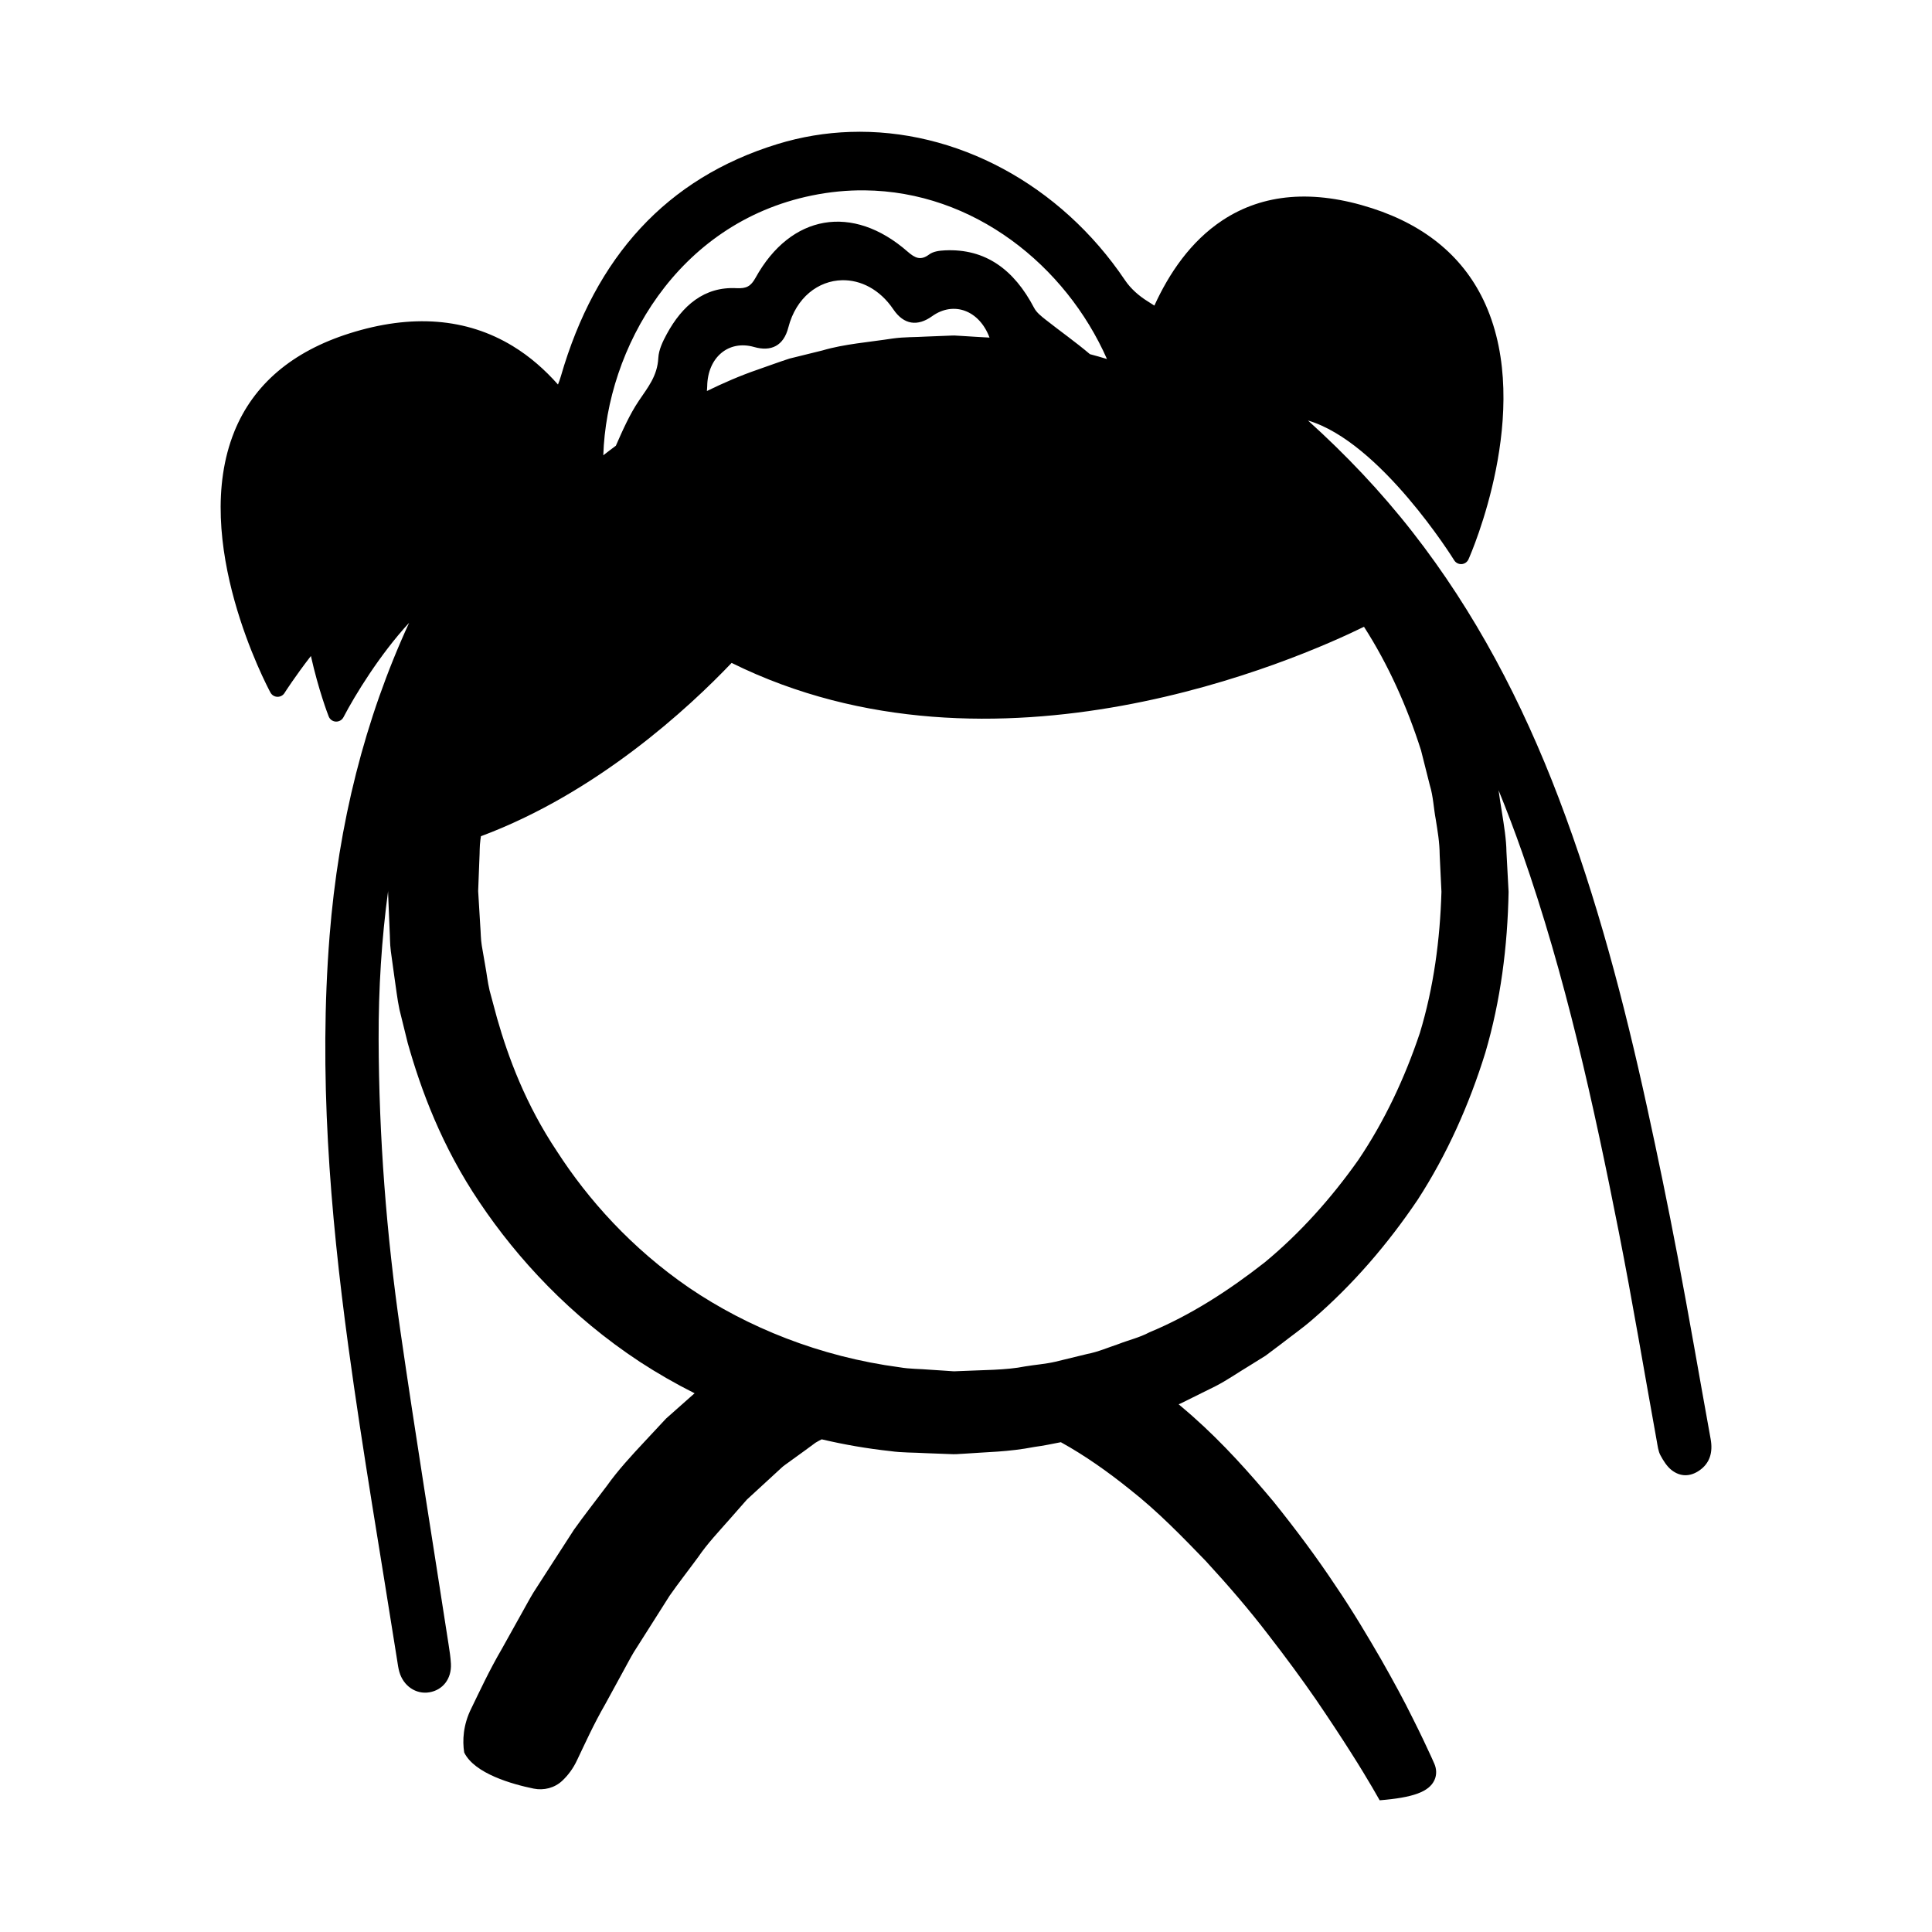
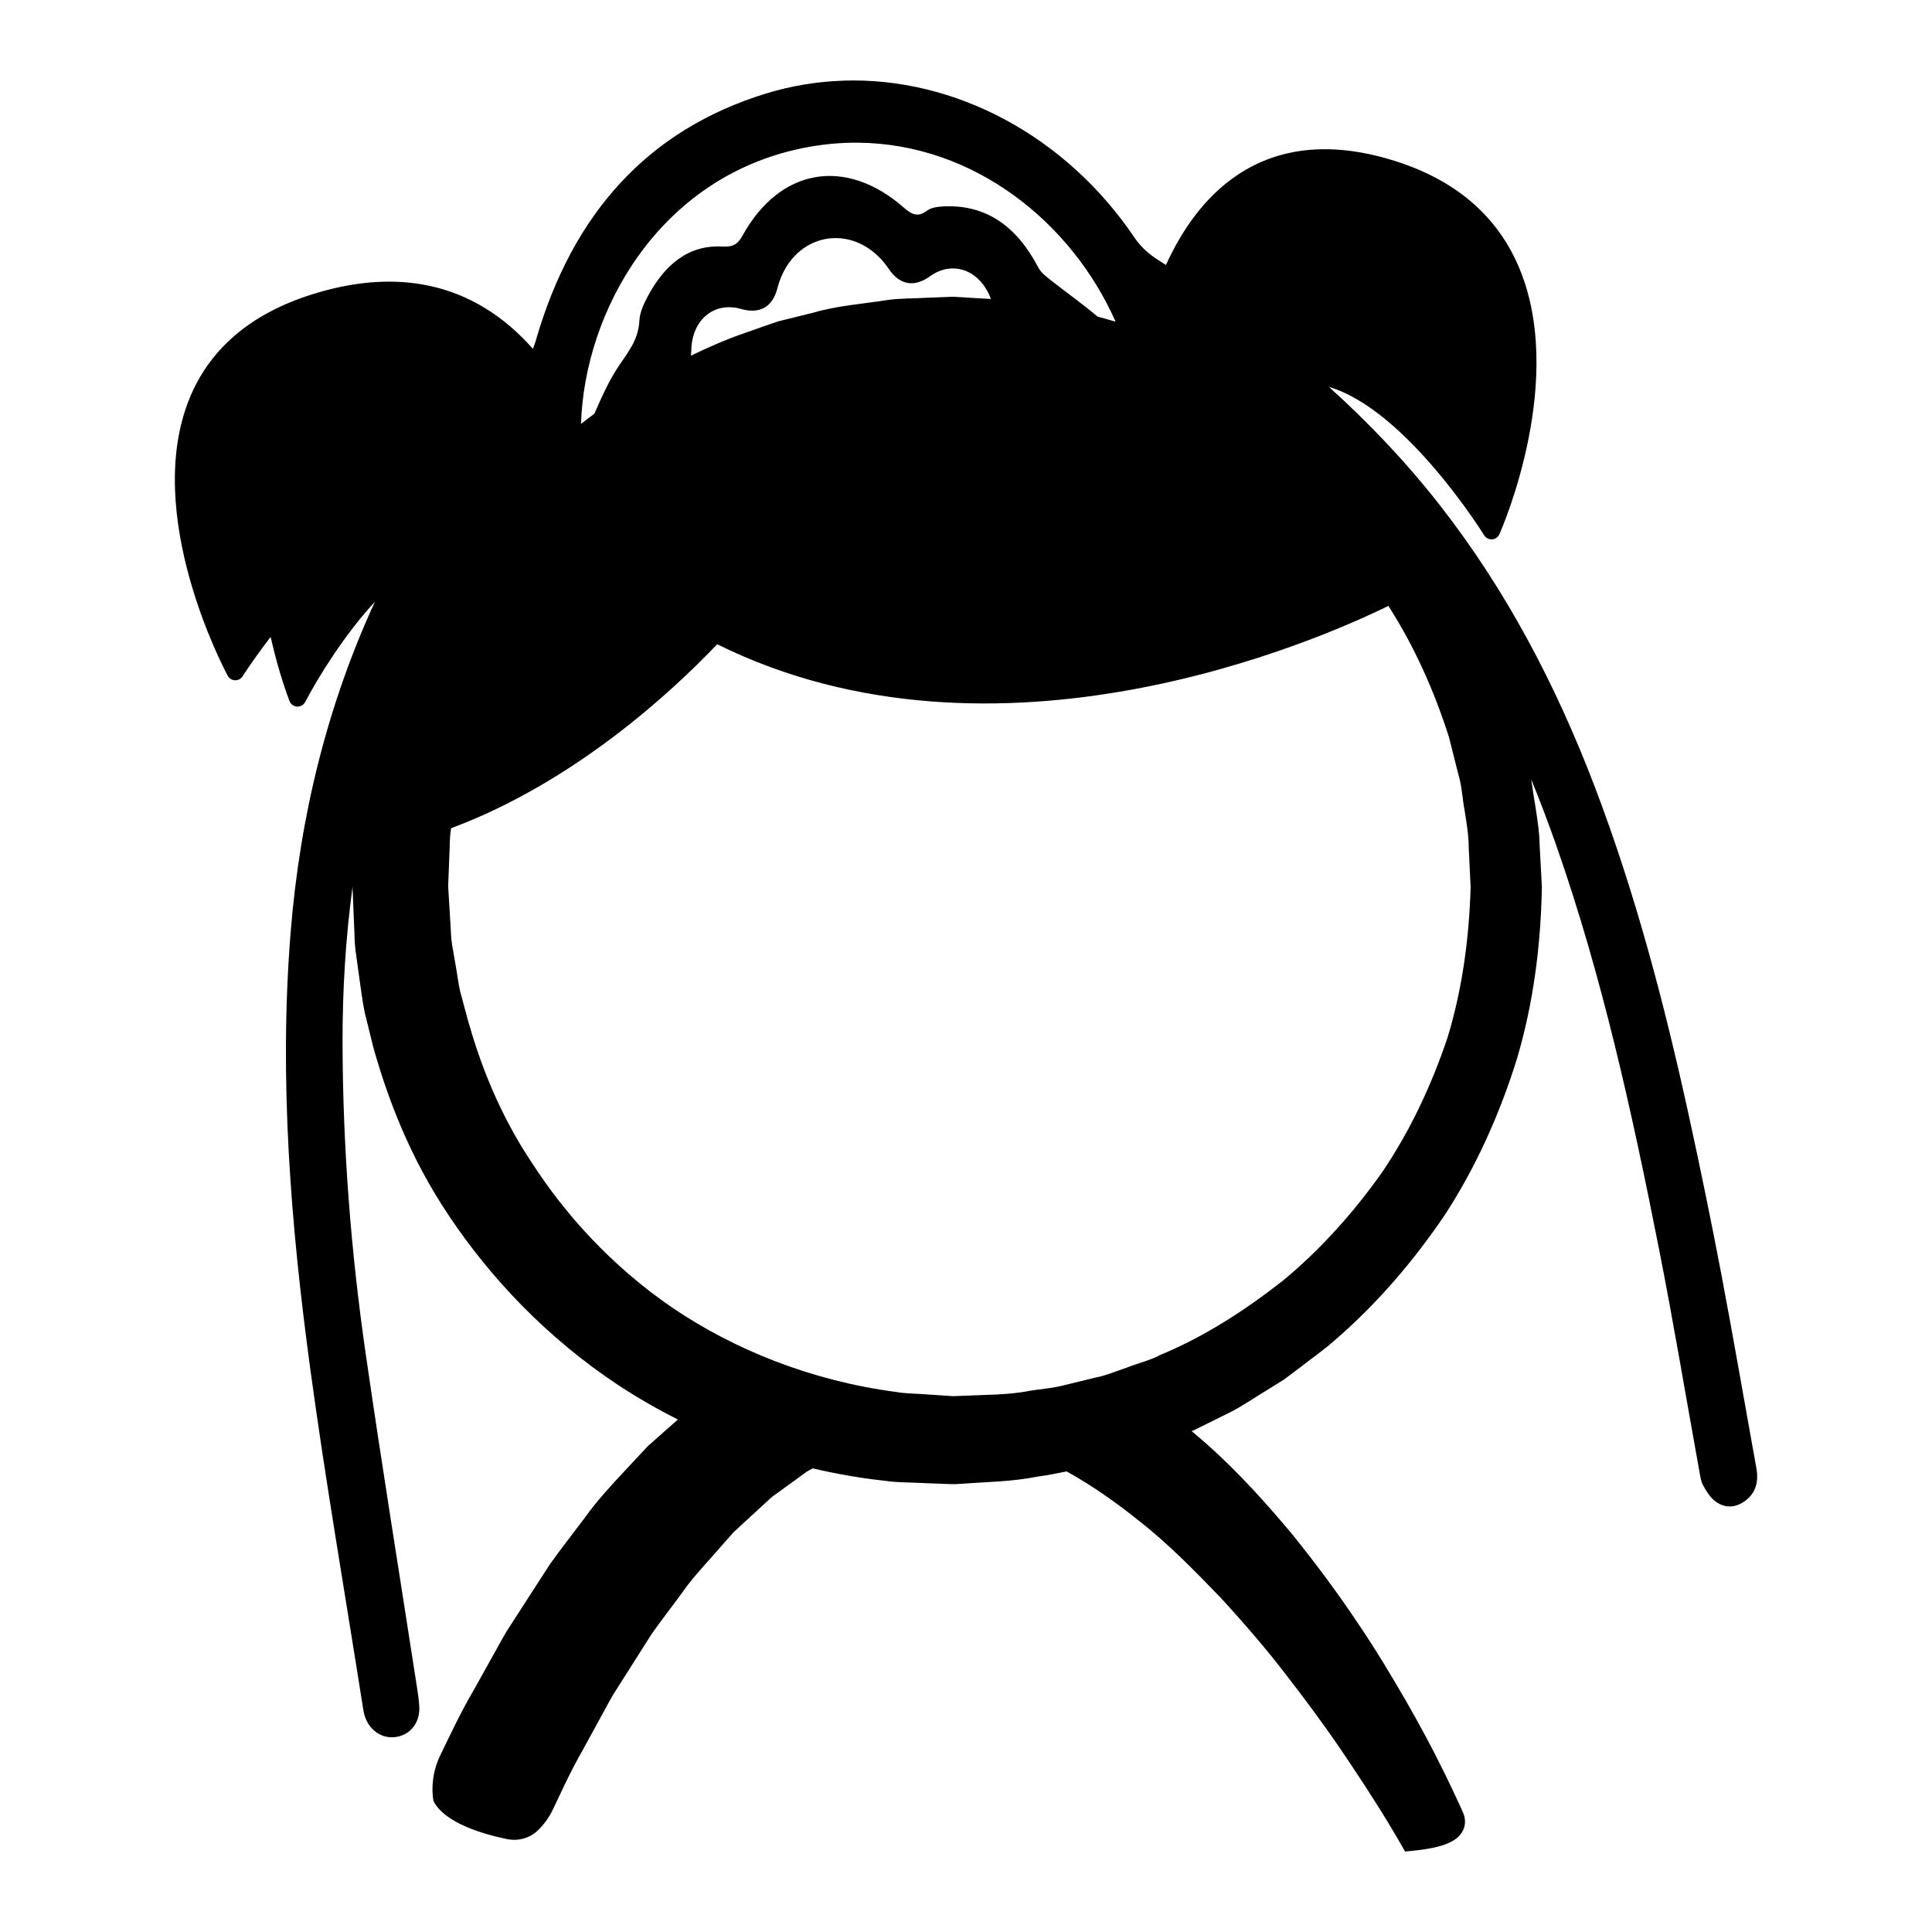
- <svg xmlns="http://www.w3.org/2000/svg" viewBox="0 0 176 176" version="1.1">
-   <path d="M 77.436 12.018 C 75.216 12.093 72.992 12.456 70.809 13.129 C 60.737 16.23 54.242 23.383 51.094 34.275 C 51.02 34.529 50.929 34.781 50.83 35.029 C 49.655 33.702 48.296 32.489 46.705 31.523 C 42.5 28.967 37.5 28.58 31.846 30.367 C 26.618 32.018 23.084 35.028 21.346 39.314 L 21.352 39.305 C 17.307 49.274 24.335 62.53 24.637 63.088 C 24.762 63.319 25 63.469 25.264 63.477 L 25.289 63.477 C 25.542 63.477 25.781 63.35 25.916 63.133 C 25.944 63.087 26.856 61.656 28.322 59.758 C 29.02 62.87 29.861 65.058 29.945 65.27 C 30.051 65.539 30.305 65.722 30.594 65.736 C 30.606 65.737 30.619 65.736 30.631 65.736 C 30.906 65.736 31.16 65.583 31.289 65.338 C 32.327 63.34 34.616 59.606 37.271 56.734 C 33.221 65.538 30.836 75.056 30.027 85.23 C 29.032 97.753 30.044 110.249 31.74 122.703 C 33.038 132.241 34.686 141.736 36.18 151.248 C 36.235 151.602 36.281 151.961 36.379 152.303 C 36.747 153.59 37.887 154.363 39.096 154.168 C 40.337 153.967 41.145 152.934 41.078 151.572 C 41.049 150.98 40.954 150.386 40.863 149.797 C 39.395 140.282 37.851 130.777 36.475 121.248 C 35.2 112.429 34.518 103.566 34.492 94.668 C 34.478 90.053 34.762 85.541 35.359 81.139 C 35.359 81.141 35.354 81.248 35.354 81.248 L 35.359 81.455 C 35.359 81.455 35.407 82.618 35.496 84.799 C 35.534 85.361 35.509 85.916 35.605 86.662 C 35.709 87.414 35.823 88.236 35.945 89.123 C 36.082 90.002 36.182 90.983 36.389 91.963 C 36.625 92.922 36.876 93.94 37.143 95.018 C 38.345 99.268 40.228 104.415 43.701 109.551 C 47.138 114.67 51.95 119.888 58.295 124.064 C 59.866 125.088 61.531 126.048 63.277 126.924 C 63.137 127.047 62.999 127.173 62.857 127.293 C 62.122 127.943 61.397 128.588 60.676 129.227 C 60.034 129.915 59.398 130.597 58.77 131.271 C 57.508 132.619 56.28 133.954 55.289 135.35 C 54.256 136.726 53.211 138.048 52.281 139.361 C 51.415 140.703 50.577 142 49.773 143.244 C 49.372 143.867 48.98 144.476 48.596 145.072 C 48.229 145.674 47.914 146.278 47.584 146.859 C 46.934 148.025 46.317 149.13 45.738 150.17 C 44.535 152.234 43.683 154.099 42.939 155.621 C 42.179 157.137 42.119 158.579 42.287 159.646 C 43.229 161.579 46.68 162.541 48.607 162.936 C 49.545 163.128 50.529 162.875 51.225 162.217 C 51.737 161.733 52.216 161.113 52.578 160.326 C 53.264 158.896 54.053 157.126 55.143 155.232 C 55.668 154.272 56.227 153.248 56.816 152.17 C 57.115 151.634 57.402 151.069 57.73 150.521 C 58.072 149.984 58.421 149.432 58.777 148.871 C 59.49 147.747 60.232 146.577 61 145.365 C 61.813 144.2 62.711 143.061 63.598 141.85 C 64.454 140.596 65.492 139.511 66.506 138.354 C 67.014 137.776 67.527 137.193 68.045 136.604 C 69.088 135.646 70.146 134.669 71.221 133.684 C 71.303 133.607 71.391 133.536 71.482 133.471 C 72.101 133.024 72.725 132.572 73.354 132.117 L 74.293 131.426 C 74.476 131.312 74.665 131.217 74.854 131.119 C 76.884 131.596 78.97 131.96 81.105 132.191 C 82.175 132.345 83.271 132.315 84.363 132.381 L 86.008 132.443 L 86.834 132.473 L 87.125 132.469 L 87.221 132.465 L 87.414 132.451 L 87.799 132.43 C 89.874 132.271 91.82 132.279 94.24 131.811 C 95.057 131.702 95.847 131.537 96.641 131.381 C 98.843 132.597 100.944 134.088 102.91 135.67 C 105.467 137.674 107.709 139.998 109.836 142.197 C 111.919 144.457 113.826 146.684 115.48 148.844 C 117.147 150.99 118.63 153.011 119.893 154.842 C 121.144 156.678 122.212 158.303 123.066 159.652 C 123.929 161.001 124.566 162.077 124.998 162.807 C 125.414 163.532 125.637 163.918 125.637 163.918 L 125.684 164.002 C 128.708 163.758 130.178 163.238 130.674 162.162 C 130.893 161.688 130.873 161.139 130.66 160.662 L 130.377 160.027 C 129.995 159.2 129.437 157.994 128.676 156.49 C 127.933 154.975 126.959 153.177 125.797 151.135 C 124.617 149.103 123.268 146.811 121.631 144.406 C 120.024 141.982 118.139 139.436 116.025 136.805 C 113.852 134.214 111.474 131.525 108.635 129.01 C 108.226 128.646 107.793 128.287 107.371 127.926 C 107.436 127.897 107.502 127.873 107.566 127.846 C 108.617 127.324 109.672 126.802 110.732 126.277 C 111.784 125.738 112.757 125.051 113.777 124.441 L 115.295 123.496 L 116.727 122.42 C 117.67 121.682 118.656 120.995 119.562 120.205 C 123.217 117.062 126.414 113.349 129.15 109.289 C 131.818 105.17 133.843 100.63 135.307 95.906 C 136.708 91.152 137.337 86.198 137.428 81.246 L 137.234 77.604 C 137.221 76.483 137.012 75.2 136.812 73.936 C 136.696 73.297 136.614 72.639 136.516 71.99 C 137.274 73.852 137.992 75.741 138.664 77.66 C 142.609 88.92 145.165 100.567 147.477 112.271 C 148.726 118.595 149.782 124.958 150.932 131.303 C 151.01 131.732 151.062 132.199 151.258 132.566 C 151.524 133.065 151.853 133.586 152.271 133.916 C 153.091 134.561 153.996 134.521 154.814 133.951 C 155.759 133.294 156.056 132.313 155.834 131.086 C 154.826 125.524 153.872 119.951 152.816 114.398 L 152.816 114.396 C 151.954 109.865 151.022 105.344 150.037 100.838 C 147.948 91.281 145.47 81.841 141.998 72.709 C 138.656 63.93 134.371 55.752 128.68 48.471 C 125.758 44.73 122.558 41.379 119.156 38.309 C 125.756 40.249 132.397 50.916 132.471 51.037 C 132.606 51.257 132.846 51.389 133.102 51.389 C 133.117 51.389 133.133 51.39 133.15 51.389 C 133.423 51.37 133.666 51.2 133.777 50.949 C 134.021 50.403 139.67 37.461 135.324 27.734 C 133.445 23.525 129.963 20.577 124.982 18.967 C 119.656 17.248 115.075 17.619 111.363 20.07 C 108.449 21.995 106.491 24.922 105.16 27.84 C 104.954 27.711 104.754 27.575 104.547 27.447 C 103.778 26.973 103.011 26.31 102.492 25.537 C 96.597 16.771 87.054 11.691 77.436 12.018 z M 78.75 17.34 C 88.71 17.431 97.087 24.198 100.842 32.705 C 100.327 32.547 99.809 32.404 99.291 32.264 C 97.987 31.157 96.59 30.178 95.25 29.119 C 94.864 28.814 94.43 28.478 94.203 28.045 C 92.382 24.564 89.777 22.633 86.088 22.807 C 85.593 22.83 85.025 22.896 84.643 23.182 C 83.879 23.753 83.368 23.524 82.68 22.922 C 77.673 18.539 72.034 19.512 68.828 25.305 C 68.397 26.084 67.997 26.299 67.088 26.252 C 64.165 26.098 62.156 27.827 60.74 30.434 C 60.381 31.096 60.01 31.858 59.971 32.607 C 59.885 34.259 59.015 35.291 58.189 36.521 C 57.354 37.767 56.727 39.185 56.104 40.604 C 55.719 40.892 55.332 41.18 54.959 41.475 C 55.264 31.796 61.626 20.336 73.951 17.811 C 75.582 17.476 77.185 17.325 78.75 17.34 z M 76.719 25.527 C 78.395 25.494 80.14 26.347 81.381 28.182 C 82.346 29.608 83.601 29.744 84.908 28.809 C 86.884 27.394 89.215 28.279 90.139 30.744 C 90.14 30.747 90.141 30.751 90.143 30.754 C 89.31 30.705 88.479 30.663 87.654 30.605 L 87.244 30.582 L 87.039 30.57 L 86.938 30.564 C 86.938 30.564 86.562 30.573 86.676 30.57 L 85.91 30.6 L 84.385 30.66 C 83.349 30.726 82.413 30.685 81.314 30.838 C 79.151 31.173 76.903 31.338 74.932 31.922 C 73.92 32.172 72.915 32.42 71.92 32.666 C 70.945 32.982 69.99 33.337 69.037 33.668 C 67.42 34.222 65.884 34.896 64.395 35.621 C 64.403 35.48 64.422 35.339 64.424 35.197 C 64.457 32.569 66.363 30.943 68.697 31.611 C 70.248 32.055 71.386 31.501 71.812 29.842 C 72.524 27.077 74.564 25.57 76.719 25.527 z M 124.256 57.098 C 126.486 60.572 128.186 64.387 129.451 68.352 L 130.248 71.512 C 130.572 72.572 130.595 73.598 130.793 74.641 C 130.955 75.674 131.143 76.691 131.152 77.904 L 131.312 81.238 C 131.184 85.599 130.608 89.939 129.348 94.094 C 127.973 98.201 126.131 102.13 123.736 105.676 C 121.271 109.163 118.432 112.338 115.209 115.002 C 111.928 117.574 108.443 119.822 104.703 121.373 C 103.81 121.85 102.816 122.077 101.885 122.441 C 100.937 122.757 100.02 123.158 99.043 123.344 C 98.081 123.578 97.124 123.811 96.172 124.043 C 95.223 124.265 94.31 124.321 93.389 124.475 C 91.672 124.827 89.443 124.803 87.422 124.902 L 87.037 124.918 L 86.846 124.924 L 86.822 124.924 C 86.892 124.921 86.965 124.918 86.85 124.92 L 86.145 124.871 L 84.742 124.779 C 83.814 124.697 82.879 124.718 81.973 124.559 C 74.67 123.591 68.091 120.915 62.803 117.332 C 57.517 113.713 53.558 109.249 50.758 104.914 C 47.873 100.601 46.298 96.314 45.283 92.764 C 45.041 91.867 44.812 91.019 44.598 90.221 C 44.415 89.429 44.342 88.711 44.215 88.029 C 44.098 87.352 43.99 86.725 43.891 86.15 C 43.791 85.57 43.798 84.898 43.752 84.373 C 43.646 82.6 43.579 81.515 43.559 81.166 C 43.568 80.905 43.608 79.885 43.674 78.178 C 43.706 77.68 43.68 77.116 43.764 76.508 C 43.778 76.406 43.795 76.281 43.811 76.178 C 54.403 72.235 62.793 64.436 66.648 60.389 C 90.62 72.249 118.288 60.025 124.256 57.098 z " />
+ <svg xmlns="http://www.w3.org/2000/svg" width="192" height="192" version="1.1" viewBox="0 0 192 192">
+   <path d="m83.765 8.018c-2.57 0.087-5.145 0.508-7.673 1.287-11.662 3.591-19.183 11.873-22.828 24.486-0.085 0.294-0.191 0.585-0.305 0.873-1.361-1.537-2.935-2.942-4.776-4.059-4.869-2.96-10.659-3.408-17.206-1.339-6.053 1.912-10.145 5.397-12.158 10.36l0.007-0.011c-4.683 11.543 3.455 26.893 3.804 27.539 0.145 0.268 0.42 0.441 0.726 0.45h0.029c0.293 0 0.569-0.147 0.726-0.398 0.032-0.053 1.089-1.71 2.786-3.908 0.808 3.603 1.782 6.137 1.879 6.382 0.122 0.312 0.416 0.523 0.751 0.54 0.015 1e-3 0.029 0 0.043 0 0.319 0 0.613-0.177 0.762-0.461 1.202-2.314 3.853-6.637 6.927-9.962-4.69 10.193-7.452 21.214-8.388 32.996-1.152 14.5 0.02 28.969 1.983 43.39 1.503 11.044 3.411 22.038 5.141 33.052 0.064 0.41 0.117 0.825 0.231 1.221 0.426 1.491 1.746 2.386 3.146 2.16 1.437-0.232 2.373-1.429 2.296-3.006-0.034-0.686-0.144-1.374-0.249-2.056-1.7-11.017-3.488-22.024-5.082-33.057-1.476-10.212-2.265-20.474-2.295-30.777-0.016-5.344 0.313-10.568 1.004-15.666-1.59e-4 0.003-0.007 0.127-0.007 0.127l0.007 0.24s0.055 1.347 0.158 3.872c0.044 0.651 0.015 1.293 0.127 2.158 0.12 0.871 0.252 1.822 0.394 2.849 0.158 1.018 0.275 2.153 0.513 3.288 0.274 1.111 0.564 2.289 0.873 3.537 1.393 4.922 3.572 10.881 7.594 16.828 3.979 5.928 9.552 11.969 16.898 16.805 1.819 1.186 3.747 2.297 5.769 3.311-0.163 0.143-0.323 0.288-0.486 0.427-0.851 0.752-1.692 1.499-2.526 2.239-0.743 0.797-1.48 1.586-2.207 2.368-1.461 1.561-2.882 3.106-4.03 4.722-1.196 1.593-2.406 3.124-3.483 4.645-1.003 1.554-1.973 3.055-2.904 4.496-0.464 0.721-0.919 1.427-1.364 2.117-0.425 0.697-0.789 1.396-1.171 2.069-0.752 1.35-1.467 2.63-2.137 3.833-1.394 2.39-2.38 4.55-3.241 6.312-0.881 1.755-0.95 3.425-0.755 4.661 1.091 2.238 5.087 3.351 7.318 3.808 1.085 0.223 2.225-0.07 3.03-0.832 0.593-0.56 1.149-1.278 1.567-2.189 0.794-1.656 1.708-3.706 2.969-5.898 0.608-1.112 1.256-2.298 1.938-3.546 0.346-0.62 0.678-1.274 1.058-1.909 0.396-0.622 0.8-1.261 1.212-1.911 0.826-1.301 1.685-2.657 2.574-4.059 0.941-1.35 1.982-2.668 3.008-4.071 0.991-1.452 2.194-2.708 3.367-4.048 0.589-0.668 1.182-1.344 1.782-2.026 1.208-1.109 2.432-2.24 3.677-3.381 0.095-0.089 0.197-0.17 0.303-0.246 0.717-0.518 1.439-1.041 2.167-1.567l1.088-0.801c0.212-0.132 0.43-0.241 0.649-0.355 2.351 0.552 4.767 0.974 7.239 1.242 1.239 0.178 2.507 0.143 3.772 0.219l1.904 0.072 0.957 0.034 0.337-5e-3 0.111-5e-3 0.224-0.016 0.446-0.025c2.403-0.184 4.656-0.174 7.458-0.717 0.945-0.125 1.861-0.316 2.779-0.498 2.55 1.408 4.982 3.135 7.26 4.966 2.96 2.32 5.556 5.012 8.019 7.558 2.411 2.616 4.62 5.196 6.536 7.696 1.929 2.485 3.647 4.826 5.109 6.945 1.45 2.127 2.685 4.007 3.675 5.57 0.999 1.561 1.737 2.807 2.237 3.652 0.482 0.84 0.74 1.287 0.74 1.287l0.054 0.097c3.502-0.282 5.204-0.885 5.778-2.13 0.253-0.549 0.23-1.185-0.016-1.737l-0.328-0.735c-0.442-0.957-1.089-2.354-1.97-4.096-0.861-1.754-1.987-3.837-3.333-6.201-1.366-2.352-2.928-5.006-4.824-7.791-1.861-2.807-4.044-5.755-6.491-8.802-2.516-3-5.27-6.113-8.558-9.026-0.473-0.421-0.975-0.836-1.463-1.255 0.075-0.033 0.151-0.061 0.226-0.093 1.217-0.604 2.439-1.208 3.666-1.816 1.217-0.625 2.345-1.42 3.526-2.126l1.757-1.095 1.658-1.246c1.092-0.854 2.233-1.65 3.284-2.565 4.231-3.64 7.934-7.939 11.102-12.64 3.088-4.769 5.434-10.026 7.128-15.496 1.623-5.505 2.351-11.241 2.456-16.975l-0.224-4.218c-0.015-1.298-0.257-2.783-0.488-4.247-0.135-0.739-0.229-1.501-0.344-2.252 0.878 2.155 1.709 4.343 2.488 6.565 4.568 13.038 7.527 26.524 10.204 40.077 1.447 7.322 2.67 14.69 4.001 22.036 0.09 0.497 0.15 1.038 0.378 1.463 0.308 0.577 0.689 1.181 1.174 1.563 0.949 0.747 1.997 0.701 2.945 0.041 1.093-0.761 1.438-1.897 1.181-3.318-1.168-6.44-2.271-12.893-3.494-19.322v-2e-3c-0.998-5.247-2.078-10.482-3.218-15.7-2.419-11.066-5.289-21.996-9.308-32.571-3.87-10.165-8.831-19.634-15.421-28.066-3.383-4.332-7.088-8.212-11.027-11.767 7.642 2.247 15.331 14.598 15.417 14.738 0.157 0.254 0.434 0.407 0.73 0.407 0.018 0 0.037 2e-3 0.057 0 0.316-0.022 0.597-0.218 0.726-0.509 0.282-0.632 6.823-15.618 1.791-26.881-2.176-4.874-6.207-8.288-11.975-10.152-6.168-1.991-11.471-1.561-15.77 1.278-3.374 2.228-5.642 5.617-7.183 8.996-0.238-0.149-0.471-0.307-0.71-0.455-0.89-0.549-1.778-1.317-2.379-2.212-6.826-10.149-17.876-16.032-29.013-15.653zm1.522 6.163c11.533 0.106 21.232 7.941 25.58 17.791-0.596-0.183-1.196-0.348-1.796-0.511-1.51-1.281-3.128-2.415-4.679-3.641-0.447-0.354-0.949-0.742-1.212-1.244-2.108-4.03-5.125-6.266-9.397-6.065-0.573 0.027-1.231 0.104-1.673 0.434-0.885 0.661-1.476 0.396-2.273-0.301-5.797-5.075-12.327-3.948-16.039 2.759-0.5 0.903-0.963 1.151-2.015 1.097-3.385-0.178-5.711 1.824-7.35 4.842-0.416 0.767-0.846 1.649-0.891 2.517-0.1 1.912-1.107 3.107-2.062 4.532-0.967 1.442-1.693 3.084-2.415 4.727-0.445 0.334-0.893 0.667-1.325 1.009 0.354-11.207 7.72-24.476 21.991-27.401 1.888-0.387 3.744-0.562 5.557-0.545zm-2.352 9.48c1.94-0.039 3.961 0.949 5.398 3.073 1.117 1.652 2.571 1.809 4.084 0.726 2.288-1.639 4.987-0.614 6.056 2.241 1e-3 0.004 3e-3 0.007 5e-3 0.011-0.964-0.057-1.926-0.105-2.881-0.172l-0.475-0.027-0.237-0.014-0.118-0.007s-0.435 0.01-0.303 0.007l-0.887 0.034-1.766 0.07c-1.2 0.077-2.283 0.029-3.555 0.206-2.505 0.388-5.108 0.58-7.391 1.255-1.171 0.29-2.335 0.577-3.487 0.862-1.128 0.366-2.235 0.776-3.338 1.16-1.873 0.642-3.651 1.422-5.376 2.261 0.009-0.164 0.032-0.327 0.034-0.491 0.038-3.043 2.245-4.926 4.948-4.152 1.796 0.514 3.114-0.128 3.607-2.049 0.824-3.201 3.186-4.946 5.681-4.996zm55.043 36.555c2.582 4.023 4.551 8.441 6.016 13.031l0.923 3.659c0.376 1.227 0.402 2.415 0.631 3.623 0.187 1.197 0.406 2.374 0.416 3.779l0.185 3.86c-0.149 5.05-0.816 10.075-2.275 14.885-1.591 4.756-3.725 9.306-6.497 13.411-2.855 4.038-6.142 7.714-9.874 10.799-3.799 2.979-7.834 5.581-12.165 7.377-1.035 0.552-2.186 0.815-3.263 1.237-1.098 0.366-2.159 0.83-3.291 1.045-1.114 0.271-2.221 0.541-3.324 0.81-1.099 0.257-2.156 0.322-3.223 0.5-1.988 0.408-4.569 0.38-6.909 0.495l-0.446 0.018-0.222 7e-3h-0.027c0.081-3e-3 0.165-7e-3 0.032-5e-3l-0.816-0.057-1.624-0.106c-1.075-0.096-2.157-0.071-3.207-0.256-8.456-1.12-16.074-4.219-22.197-8.368-6.12-4.191-10.704-9.36-13.947-14.379-3.34-4.994-5.164-9.958-6.339-14.069-0.28-1.038-0.545-2.021-0.794-2.945-0.212-0.917-0.296-1.748-0.443-2.537-0.135-0.784-0.261-1.51-0.375-2.176-0.116-0.672-0.107-1.451-0.161-2.058-0.123-2.053-0.2-3.31-0.224-3.713 0.011-0.302 0.057-1.483 0.133-3.46 0.038-0.577 0.007-1.23 0.104-1.934 0.017-0.117 0.037-0.262 0.054-0.382 12.265-4.565 21.98-13.595 26.444-18.282 27.757 13.733 59.794-0.421 66.704-3.811z" />
</svg>
